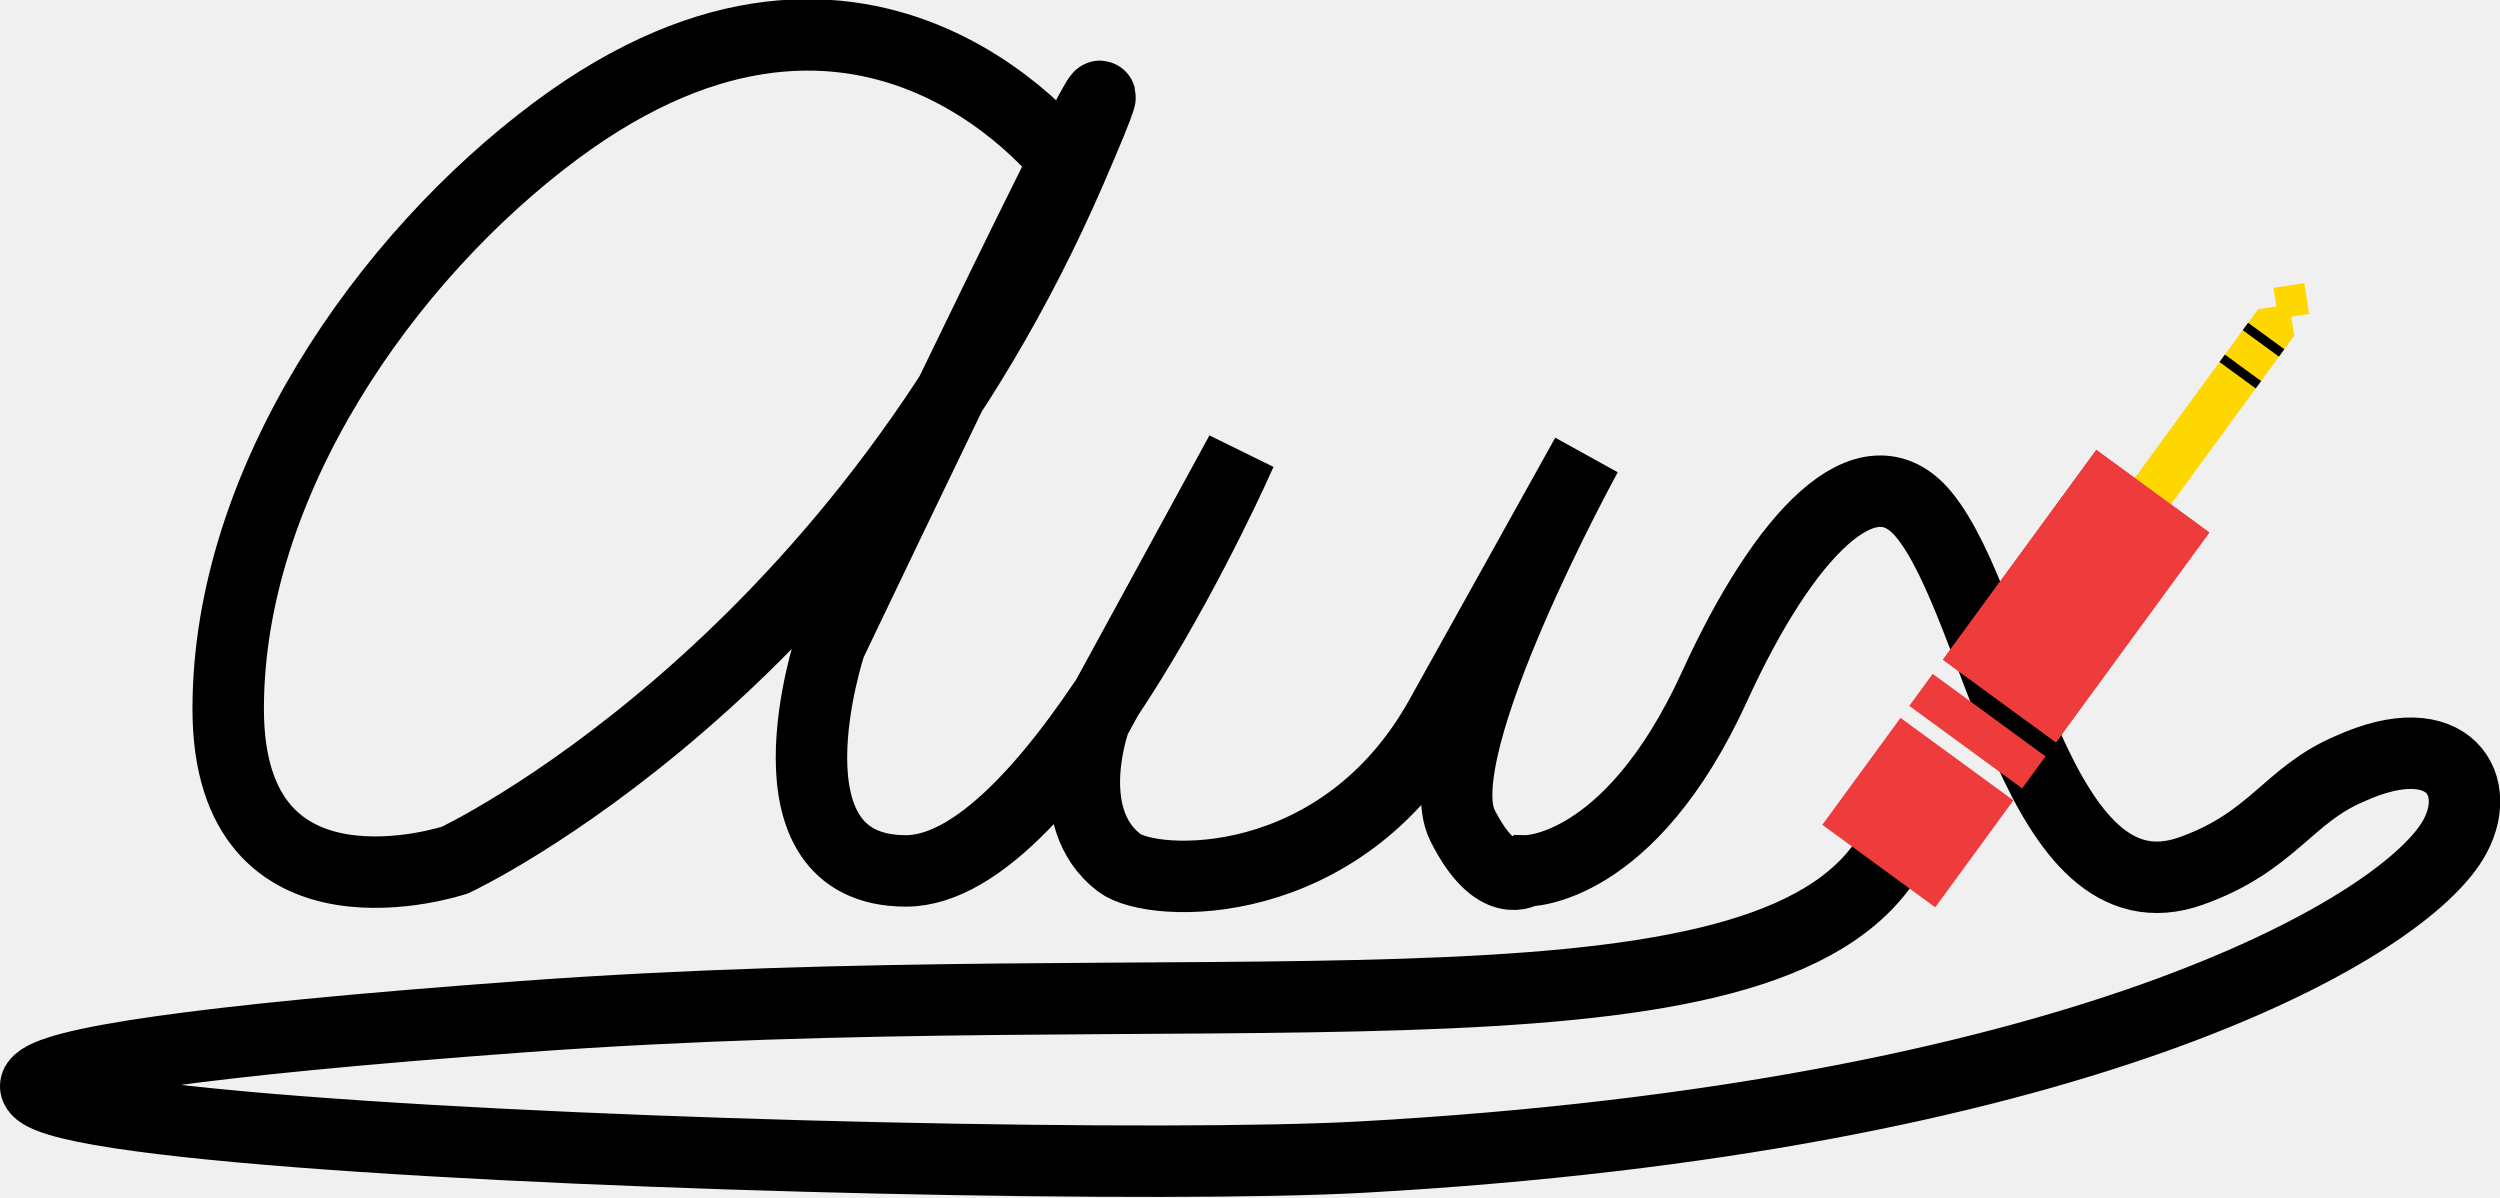
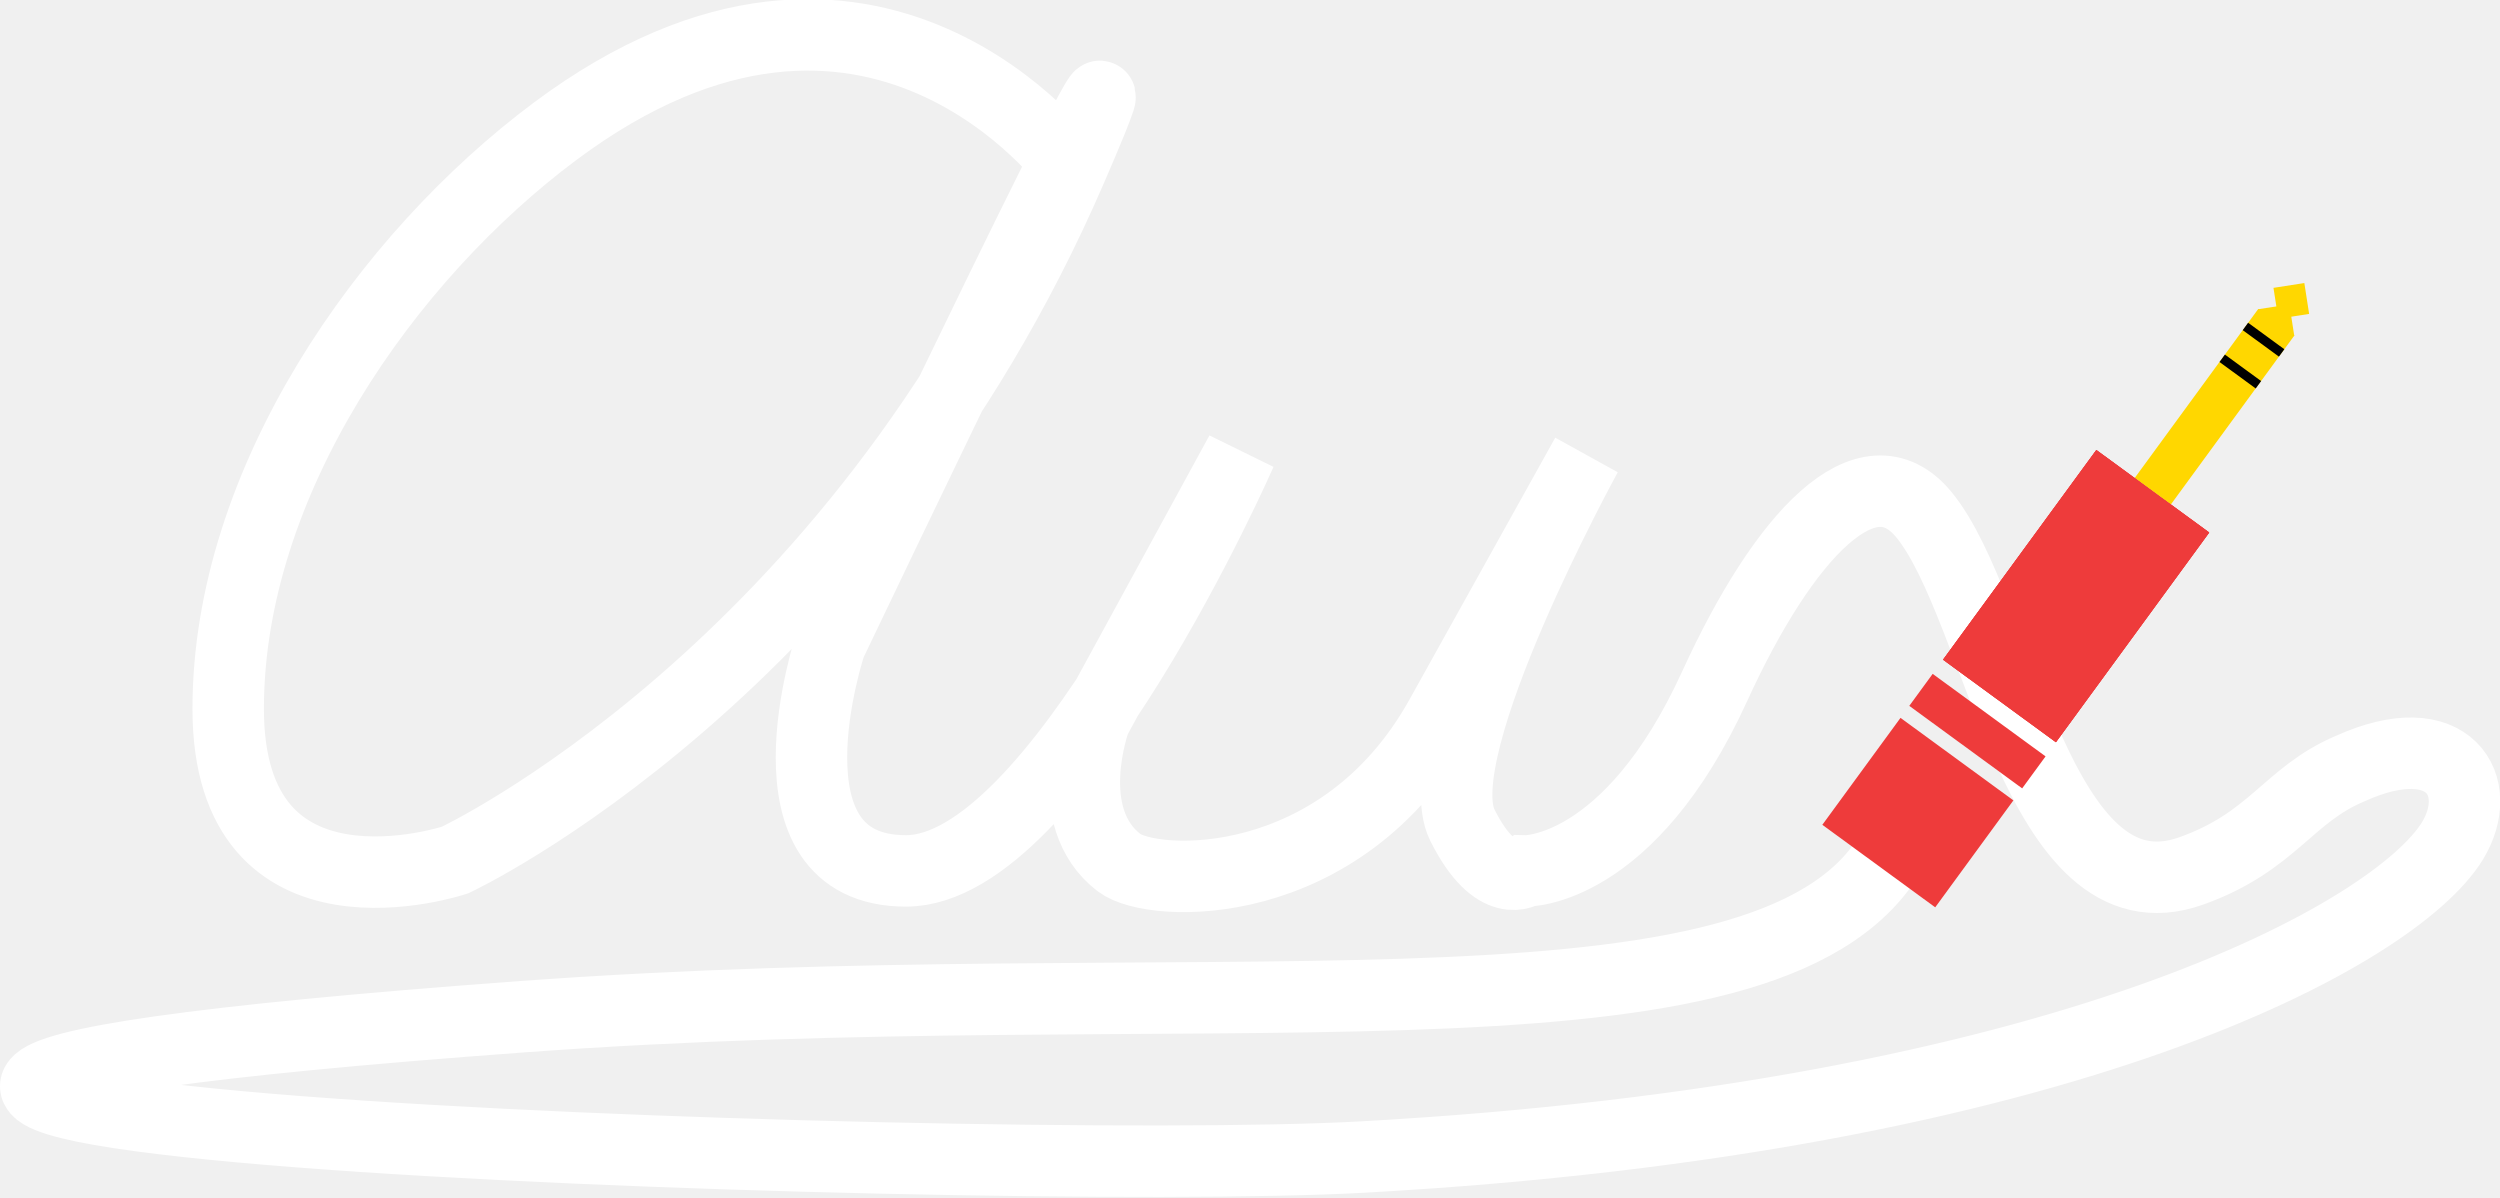
<svg xmlns="http://www.w3.org/2000/svg" width="174.967mm" height="83.776mm" viewBox="0 0 174.967 83.776" version="1.1" id="svg8">
  <defs id="defs2" />
  <g id="layer1" style="display:none" transform="translate(-8.031698,-95.81814)">
    <path style="fill:none;stroke:#000000;stroke-width:0.265px;stroke-linecap:butt;stroke-linejoin:miter;stroke-opacity:1" d="M 26.458,95.917 H 179.917" id="path4489" />
    <path style="fill:none;stroke:#000000;stroke-width:0.265px;stroke-linecap:butt;stroke-linejoin:miter;stroke-opacity:1" d="M 26.458,159.417 H 179.917" id="path4491" />
    <path style="fill:none;stroke:#000000;stroke-width:0.265px;stroke-linecap:butt;stroke-linejoin:miter;stroke-opacity:1" d="M 26.458,127.667 H 179.917 Z" id="path4493" />
  </g>
  <g id="layer3" style="display:none" transform="translate(-8.031698,-95.81814)">
    <path style="display:inline;opacity:1;fill:#0a0702;fill-opacity:1;stroke:#3d5a98;stroke-width:0;stroke-miterlimit:4;stroke-dasharray:none;stroke-opacity:1" id="path4517" d="m 78.34,107.977 c -0.406,-0.925 -1.031,-1.736 -1.744,-2.446 -0.802,-0.951 -1.858,-1.584 -2.942,-2.16 -0.706,-0.382 -1.484,-0.563 -2.235,-0.816 -0.391,-0.131 -0.766,-0.306 -1.152,-0.449 -0.735,-0.297 -1.519,-0.451 -2.27,-0.69 -0.392,-0.125 -0.767,-0.299 -1.153,-0.441 -1.085,-0.402 -2.234,-0.513 -3.379,-0.578 -1.185,-0.021 -2.375,-0.093 -3.557,0.019 -0.87,0.153 -1.792,0.063 -2.638,0.348 -0.194,0.065 -1.339,0.597 -1.51,0.676 -1.417,0.51 -2.773,1.123 -4.103,1.825 8.245,-4.802 2.959,-1.788 1.209,-0.41 -1.283,1 -2.388,2.184 -3.447,3.412 -1.029,1.248 -2.172,2.41 -3.053,3.771 -0.85,1.486 -1.786,2.915 -2.741,4.334 -1.047,1.569 -2.216,3.052 -3.29,4.6 -1.077,1.577 -2.053,3.226 -2.966,4.903 -1.117,1.735 -2.099,3.54 -3.056,5.367 -1.092,1.923 -1.935,3.97 -2.858,5.976 -0.904,1.764 -1.341,3.69 -1.866,5.584 -0.544,1.778 -0.932,3.584 -1.152,5.429 -0.188,1.557 -0.221,3.044 0.085,4.584 0.388,1.304 1.442,2.318 2.446,3.189 1.236,1.092 2.707,1.794 4.262,2.301 1.405,0.683 2.894,1.101 4.428,1.366 1.304,0.152 2.655,0.323 3.966,0.127 0.306,-0.046 0.602,-0.145 0.903,-0.217 1.935,-0.444 3.667,-1.476 5.434,-2.344 0.278,-0.133 0.551,-0.279 0.835,-0.399 2.023,-0.86 -0.248,0.236 1.681,-0.755 0.264,-0.135 1.051,-0.546 0.796,-0.396 -6.949,4.095 -4.708,2.723 -3.23,1.81 1.624,-0.919 3.032,-2.142 4.412,-3.384 1.463,-1.268 2.941,-2.52 4.381,-3.815 1.177,-1.069 2.304,-2.192 3.422,-3.322 1.465,-1.278 2.617,-2.834 3.807,-4.357 1.046,-1.419 2.059,-2.854 3.194,-4.206 1.157,-1.389 2.234,-2.855 3.227,-4.366 0.552,-0.968 1.237,-1.857 1.752,-2.847 0.162,-0.311 0.572,-1.255 0.707,-1.561 0.661,-1.461 1.345,-2.912 2.073,-4.34 0.67,-1.222 1.077,-2.554 1.659,-3.817 0.529,-1.158 0.91,-2.372 1.323,-3.574 0.563,-1.407 1.133,-2.796 1.565,-4.252 0.109,-0.969 0.816,-1.804 0.94,-2.759 1.705,-0.794 3.354,-1.719 5.114,-2.382 0.09,-0.034 0.009,0.427 -0.224,0.953 -0.293,0.662 -0.64,1.297 -0.927,1.963 -0.926,1.576 -1.403,3.336 -2.047,5.029 -0.597,1.522 -1.345,2.975 -1.946,4.496 -0.379,1.218 -0.94,2.367 -1.329,3.582 -0.51,1.328 -1.245,2.549 -1.842,3.838 -0.741,1.216 -1.245,2.531 -1.754,3.851 -0.711,1.436 -1.295,2.915 -1.868,4.409 -0.808,1.896 -1.284,3.898 -1.832,5.877 -0.479,1.849 -0.754,3.737 -1.216,5.589 -0.447,1.756 -0.597,3.561 -0.677,5.365 -0.048,1.198 -0.109,2.447 0.362,3.581 0.16,0.385 0.47,0.788 0.707,1.125 0.854,0.984 2.01,1.197 3.241,1.318 1.084,0.026 2.155,-0.1 3.157,-0.545 0.502,-0.223 0.952,-0.549 1.429,-0.822 -7.362,4.345 -4.122,2.561 -2.724,1.178 0.529,-0.524 0.992,-1.124 1.484,-1.682 0.891,-1.117 1.737,-2.267 2.674,-3.348 1.166,-1.206 2.046,-2.635 2.983,-4.016 0.669,-0.872 1.263,-1.795 1.853,-2.721 0,0 4.979,-2.192 4.979,-2.192 v 0 c -0.587,0.931 -1.135,1.888 -1.841,2.738 -0.956,1.376 -1.802,2.831 -2.931,4.077 -0.993,1.027 -1.804,2.201 -2.664,3.338 -0.229,0.249 -0.78,0.844 -0.989,1.098 -0.174,0.211 -0.317,0.448 -0.503,0.649 -1.779,1.925 -4.404,3.055 -6.56,4.304 -1.591,0.855 -2.982,1.278 -4.814,1.117 -1.443,-0.181 -2.545,-0.542 -3.501,-1.708 -0.312,-0.461 -0.555,-0.765 -0.76,-1.294 -0.462,-1.193 -0.446,-2.501 -0.409,-3.757 0.07,-1.832 0.164,-3.666 0.609,-5.455 0.14,-0.566 0.311,-1.125 0.439,-1.694 0.292,-1.301 0.458,-2.633 0.805,-3.924 0.548,-1.99 1.031,-4 1.801,-5.92 0.962,-2.516 -0.227,0.665 0.587,-1.735 0.312,-0.921 0.817,-1.759 1.2,-2.65 0.563,-1.296 0.917,-2.694 1.741,-3.869 0.576,-1.282 1.259,-2.501 1.875,-3.761 0.311,-1.26 0.93,-2.395 1.306,-3.633 0.611,-1.541 1.384,-3.003 2.021,-4.53 0.676,-1.666 1.045,-3.456 1.983,-5.014 1.522,-3.728 0.88,-2.427 6.203,-5.073 -0.439,0.196 -1.012,2.18 -1.179,2.671 -0.309,0.932 -0.163,0.449 -0.434,1.449 -0.31,0.962 -0.798,1.853 -1.126,2.808 -0.385,1.225 -0.774,2.447 -1.279,3.628 -0.189,0.394 -0.398,0.778 -0.569,1.18 -0.379,0.891 -0.599,1.849 -1.121,2.68 -0.775,1.4 -1.395,2.883 -2.113,4.313 -0.231,0.53 -0.423,1.077 -0.666,1.601 -0.479,1.03 -1.219,1.907 -1.774,2.892 -0.954,1.534 -2.055,2.981 -3.149,4.415 -0.729,0.83 -1.49,1.673 -2.126,2.576 -0.191,0.272 -0.337,0.574 -0.528,0.846 -0.194,0.277 -0.418,0.532 -0.626,0.797 -1.203,1.491 -2.243,3.126 -3.716,4.376 -1.103,1.159 -2.255,2.274 -3.429,3.359 -0.69,0.647 -1.443,1.201 -2.148,1.828 -0.754,0.67 -1.434,1.43 -2.273,2.006 -1.357,1.248 -2.719,2.532 -4.327,3.453 -3.007,1.931 -6.109,3.681 -9.386,5.091 -1.768,0.899 -3.56,1.825 -5.517,2.229 -1.67,0.284 -3.363,0.281 -5.031,-0.053 -1.541,-0.314 -3.051,-0.75 -4.473,-1.435 -1.582,-0.592 -3.115,-1.339 -4.388,-2.471 -1.091,-0.977 -2.21,-2.056 -2.651,-3.491 -0.274,-1.579 -0.335,-3.167 -0.105,-4.76 0.227,-1.867 0.582,-3.706 1.123,-5.51 0.563,-1.919 0.966,-3.9 1.898,-5.69 0.922,-2.003 1.737,-4.059 2.817,-5.986 0.942,-1.822 1.881,-3.642 3.018,-5.353 0.872,-1.71 1.916,-3.34 2.949,-4.956 1.016,-1.584 2.257,-3.021 3.29,-4.597 0.918,-1.423 1.892,-2.808 2.712,-4.294 0.792,-1.451 1.999,-2.591 3.037,-3.867 1.054,-1.231 2.091,-2.477 3.375,-3.481 2.415,-2.121 5.495,-3.326 8.154,-5.074 1.332,-0.662 2.699,-1.224 4.083,-1.768 0.568,-0.24 1.014,-0.453 1.616,-0.606 0.877,-0.222 1.802,-0.178 2.692,-0.304 1.206,-0.056 2.416,-0.046 3.621,0.028 1.179,0.095 2.351,0.273 3.458,0.712 1.132,0.409 2.295,0.716 3.425,1.134 1.15,0.426 2.34,0.755 3.427,1.335 1.116,0.628 2.192,1.311 3.048,2.282 0.722,0.738 1.336,1.577 1.869,2.46 0,0 -4.84,2.872 -4.84,2.872 z" />
    <path style="display:inline;opacity:1;fill:#0a0702;fill-opacity:1;stroke:#3d5a98;stroke-width:0;stroke-miterlimit:4;stroke-dasharray:none;stroke-opacity:1" id="path4519" d="m 86.396,144.903 c 0.47,-1.372 1.089,-2.69 1.627,-4.038 0.429,-1.343 1.158,-2.556 1.675,-3.861 0.447,-1.471 0.766,-2.978 1.248,-4.437 0.536,-1.29 0.954,-2.617 1.39,-3.942 0.127,-0.162 0.485,-1.436 0.651,-1.535 1.455,-0.869 4.582,-4.691 5.304,-2.196 0.059,0.202 0.042,0.419 0.063,0.629 -0.035,1.877 -0.675,3.703 -1.242,5.477 -0.399,1.625 -1.266,3.045 -1.991,4.53 -0.674,1.285 -1.226,2.624 -1.815,3.949 -0.673,1.347 -1.365,2.681 -1.982,4.057 -0.644,1.425 -0.987,2.945 -1.412,4.44 -0.373,1.151 -0.674,2.325 -0.934,3.507 -0.234,1.063 -0.237,2.15 -0.037,3.216 0.124,1.042 0.744,1.525 1.506,2.146 0.778,0.478 1.604,0.848 2.437,1.219 1.075,0.32 2.239,0.601 3.371,0.489 0.26,-0.026 0.512,-0.101 0.768,-0.152 0.251,-0.079 0.501,-0.161 0.752,-0.237 1.22,-0.37 0.399,-0.038 1.502,-0.626 0.242,-0.129 0.971,-0.507 0.733,-0.372 -4.593,2.609 -5.198,3.069 -3.338,1.762 1.266,-1.121 2.393,-2.397 3.596,-3.589 1.111,-1.304 2.432,-2.395 3.659,-3.585 1.206,-1.124 2.284,-2.368 3.392,-3.584 1.329,-1.394 2.6,-2.84 3.854,-4.302 1.051,-1.343 1.998,-2.762 2.878,-4.221 0.819,-1.134 1.486,-2.36 2.222,-3.546 0.681,-1.037 1.232,-2.139 1.619,-3.318 0.224,-1.269 0.739,-2.44 1.231,-3.621 0.856,-2.239 0.011,-1.16 5.206,-2.675 0.203,-0.059 -0.15,0.395 -0.222,0.594 -0.297,0.82 -0.243,0.685 -0.514,1.555 -0.568,1.713 -1.418,3.317 -2.288,4.893 -0.783,1.521 -1.721,2.955 -2.538,4.457 -0.711,1.414 -1.394,2.846 -2.021,4.301 -0.572,1.139 -1.09,2.301 -1.471,3.518 -0.205,1.149 -0.556,2.262 -0.827,3.396 -0.236,1.118 -0.265,2.263 -0.415,3.393 -0.16,1.081 -0.272,2.163 -0.067,3.243 0.294,1.029 1.126,1.354 2.086,1.558 1.262,0.247 2.133,-0.187 3.251,-0.673 0.555,-0.336 1.137,-0.625 1.705,-0.94 0.215,-0.119 0.854,-0.487 0.64,-0.366 -4.285,2.439 -5.355,3.19 -3.394,1.86 1.414,-0.896 2.839,-1.761 4.207,-2.727 0.618,-0.466 1.216,-0.956 1.829,-1.429 0,0 5.081,-2.022 5.081,-2.022 v 0 c -0.627,0.462 -1.248,0.93 -1.829,1.45 -1.381,0.951 -2.752,1.904 -4.214,2.729 -2.614,1.879 -5.493,3.385 -8.353,4.857 -1.138,0.457 -2.265,0.73 -3.486,0.401 -1.136,-0.341 -2.026,-0.908 -2.418,-2.089 -0.215,-1.135 -0.181,-2.273 0.01,-3.412 0.15,-1.146 0.202,-2.298 0.396,-3.438 0.237,-1.155 0.654,-2.259 0.815,-3.429 0.335,-1.252 0.849,-2.455 1.474,-3.589 0.611,-1.489 1.355,-2.924 2.063,-4.366 0.752,-1.539 1.743,-2.939 2.507,-4.471 0.917,-1.517 1.711,-3.115 2.347,-4.772 0.029,-0.11 0.56,-2.099 0.591,-2.118 7.575,-4.643 5.801,-4.179 4.844,-1.997 -0.462,1.181 -1.08,2.307 -1.26,3.579 -0.34,1.219 -0.848,2.375 -1.531,3.443 -0.772,1.186 -1.432,2.434 -2.297,3.562 -0.88,1.49 -1.846,2.925 -2.865,4.323 -1.285,1.435 -2.511,2.922 -3.842,4.317 -1.139,1.178 -2.126,2.499 -3.356,3.594 -1.221,1.21 -2.587,2.265 -3.682,3.592 -0.817,0.808 -1.668,1.598 -2.432,2.458 -0.182,0.205 -0.339,0.433 -0.524,0.636 -0.185,0.202 -0.391,0.384 -0.586,0.576 -2.808,1.928 -5.711,4.004 -9.085,4.737 -1.49,0.142 -2.981,-0.002 -4.387,-0.542 -0.875,-0.393 -1.762,-0.759 -2.535,-1.341 -0.791,-0.691 -1.557,-1.37 -1.69,-2.48 -0.206,-1.128 -0.264,-2.29 -0.033,-3.42 0.231,-1.206 0.554,-2.401 0.938,-3.566 0.495,-1.502 0.786,-3.072 1.452,-4.521 0.305,-0.758 0.618,-1.528 0.959,-2.269 0.37,-0.804 0.262,-0.391 0.672,-1.157 0.105,-0.197 0.185,-0.407 0.278,-0.611 0.603,-1.324 1.159,-2.667 1.821,-3.963 0.693,-1.51 1.691,-2.873 2.104,-4.508 0.539,-1.593 0.128,-0.304 0.576,-1.923 0.234,-0.846 0.566,-1.718 0.65,-2.599 0.022,-0.229 -0.011,-0.461 -0.016,-0.691 -0.161,-2.168 0.601,-0.892 4.67,-3.208 0.108,-0.061 -0.2,0.154 -0.269,0.257 -0.171,0.254 -0.413,0.903 -0.52,1.168 -0.243,0.613 -0.384,1.24 -0.607,1.86 -0.423,1.171 -0.087,0.196 -0.556,1.364 -0.097,0.243 -0.182,0.491 -0.273,0.736 -0.545,1.422 -0.828,2.946 -1.207,4.418 -0.433,1.367 -1.294,2.536 -1.714,3.91 -0.543,1.27 -1.016,2.571 -1.529,3.852 0,0 -5.043,2.465 -5.043,2.465 z" />
    <path style="display:inline;opacity:1;fill:#0a0702;fill-opacity:1;stroke:#3d5a98;stroke-width:0;stroke-miterlimit:4;stroke-dasharray:none;stroke-opacity:1" id="path4531" d="m 124.024,152.47 c 0.776,-0.843 1.402,-1.793 2.051,-2.732 0.716,-0.912 1.141,-1.995 1.698,-3.001 0.564,-1.099 1.111,-2.211 1.615,-3.34 0.614,-1.28 1.121,-2.605 1.711,-3.896 0.439,-1.227 1.078,-2.362 1.644,-3.531 0.51,-1.083 1.234,-2.017 2.089,-2.845 1.925,-1.611 4.263,-2.705 6.449,-3.87 0.221,-0.118 0.485,-0.123 0.722,-0.205 0.532,-0.183 1.046,-0.415 1.57,-0.62 1.161,-0.255 2.426,-0.674 3.634,-0.483 0.22,0.035 0.43,0.118 0.644,0.177 1.445,0.369 2.123,1.111 3.03,2.218 0.965,1.1 1.805,2.284 2.618,3.499 0.901,1.302 1.736,2.649 2.588,3.984 0.647,1.26 1.235,2.546 1.873,3.811 0.469,1.14 0.978,2.265 1.343,3.445 0.275,1.211 0.818,2.328 1.212,3.499 0.543,1.808 1.435,3.474 2.539,4.998 1.171,1.356 2.214,2.866 3.775,3.798 1.02,0.482 2.162,0.591 3.274,0.485 1.094,-0.481 2.224,-0.903 3.35,-1.31 1.906,-1.175 0.556,-0.336 -3.765,2.143 -0.162,0.093 0.326,-0.182 0.484,-0.282 0.443,-0.282 0.835,-0.632 1.251,-0.951 1.002,-0.683 2.037,-1.312 3.026,-2.013 0.941,-0.653 1.887,-1.325 2.644,-2.192 0.769,-0.917 1.298,-1.995 1.855,-3.046 0.422,-0.805 0.652,-1.679 0.765,-2.576 0,0 5.011,-2.443 5.011,-2.443 v 0 c -0.21,0.932 -0.315,1.891 -0.752,2.758 -0.552,1.066 -1.069,2.161 -1.788,3.128 -0.694,0.97 -1.642,1.699 -2.63,2.353 -0.97,0.705 -1.965,1.359 -2.973,2.007 -0.477,0.289 -0.809,0.661 -1.25,0.99 -0.148,0.111 -0.317,0.191 -0.478,0.284 -5.303,3.059 -3.39,2.163 -5.737,3.238 -1.134,0.446 -2.276,0.911 -3.465,1.181 -1.2,0.007 -2.4,-0.147 -3.442,-0.789 -1.523,-1.079 -2.556,-2.649 -3.794,-4.024 -1.11,-1.578 -2.073,-3.252 -2.703,-5.083 -0.417,-1.17 -0.975,-2.288 -1.252,-3.506 -0.327,-1.161 -0.846,-2.248 -1.282,-3.369 -0.617,-1.257 -1.182,-2.534 -1.801,-3.789 -0.83,-1.34 -1.714,-2.649 -2.583,-3.963 -0.831,-1.186 -1.652,-2.367 -2.636,-3.435 -0.789,-0.973 -1.562,-1.656 -2.831,-1.907 -1.363,-0.213 -2.736,0.089 -4.031,0.523 -1.065,0.415 -0.528,0.208 -1.612,0.62 -0.23,0.089 -0.896,0.402 -0.688,0.271 7.397,-4.647 4.529,-2.714 2.937,-1.653 -0.852,0.792 -1.641,1.614 -2.183,2.659 -0.528,1.192 -1.245,2.291 -1.662,3.533 -0.576,1.289 -1.134,2.581 -1.691,3.88 -0.493,1.149 -1.07,2.259 -1.59,3.396 -0.6,1 -0.984,2.11 -1.668,3.062 -0.701,0.854 -1.183,1.874 -1.947,2.686 0,0 -5.169,2.227 -5.169,2.227 z" />
    <path style="display:inline;opacity:1;fill:#0a0702;fill-opacity:1;stroke:#3d5a98;stroke-width:0;stroke-miterlimit:4;stroke-dasharray:none;stroke-opacity:1" id="path4541" d="m 179.833,146.404 c 2.13,-1.836 4.772,-2.982 7.135,-4.443 1.358,-0.84 -2.775,1.579 -4.162,2.369 2.074,-1.416 1.042,-0.729 5.702,-3.354 0.438,-0.247 1.094,-0.424 1.598,-0.377 0.2,0.018 0.39,0.093 0.585,0.139 1.364,0.453 2.263,1.547 3.164,2.602 0.905,1.296 1.756,2.627 2.644,3.938 0.894,1.525 1.319,3.216 1.63,4.937 0.292,1.429 0.201,2.867 0.095,4.307 0.012,1.201 -0.333,2.341 -0.591,3.5 -0.311,1.179 -0.487,2.378 -0.879,3.534 -0.41,1.277 -0.798,2.559 -1.21,3.836 -0.393,1.384 -1.025,2.678 -1.764,3.906 -0.63,1.139 -1.375,2.214 -2.274,3.156 -2.352,1.847 -4.93,3.639 -7.767,4.59 -1.904,0.614 -3.908,0.749 -5.883,0.974 -2.374,0.189 -4.734,0.454 -7.094,0.769 -2.246,0.239 -4.499,0.416 -6.751,0.603 -2.48,0.148 -4.935,0.553 -7.412,0.759 -2.157,0.173 -4.32,0.205 -6.483,0.216 -1.85,0.041 -3.63,0.549 -5.454,0.808 -2.184,0.177 -4.323,0.608 -6.481,0.966 -2.194,0.364 -4.296,1.11 -6.471,1.562 -1.12,0.15 -2.223,0.397 -3.339,0.576 -0.405,0.065 -0.816,0.092 -1.217,0.179 -0.159,0.035 -1.917,0.578 -2.098,0.634 -1.856,0.593 -3.792,0.8 -5.715,1.045 -1.602,0.303 -3.258,0.126 -4.85,0.445 -1.435,0.331 -2.901,0.474 -4.354,0.706 -1.453,0.245 -2.925,0.268 -4.394,0.303 -1.799,0.093 -3.588,-0.083 -5.382,-0.197 -2.165,-0.064 -4.32,-0.28 -6.479,-0.43 -2.123,-0.093 -4.215,-0.495 -6.329,-0.703 -1.479,-0.068 -2.946,-0.219 -4.418,-0.366 -1.861,-0.121 -3.702,-0.452 -5.544,-0.747 -1.946,-0.321 -3.913,-0.464 -5.881,-0.547 -1.896,0.022 -3.759,-0.357 -5.641,-0.552 -2.217,-0.142 -4.426,-0.367 -6.643,-0.506 -2.023,-0.359 -4.051,-0.636 -6.1,-0.78 -2.252,-0.327 -4.547,-0.221 -6.795,-0.549 -1.645,-0.355 -3.322,-0.475 -4.987,-0.684 -2.021,-0.176 -4.006,-0.595 -6.017,-0.856 -1.06,-0.215 -2.174,-0.079 -3.23,-0.306 -0.247,-0.053 -1.055,-0.338 -1.308,-0.424 -1.396,-0.512 -2.888,-0.542 -4.347,-0.715 -1.891,-0.154 -3.764,-0.501 -5.575,-1.069 -1.737,-0.607 -3.538,-0.988 -5.234,-1.701 -1.404,-0.488 -2.472,-1.483 -3.477,-2.537 -1.065,-1.09 -1.26,-2.551 -1.42,-3.999 -0.011,-0.394 -0.052,-0.957 0.032,-1.357 0.075,-0.352 0.27,-0.823 0.601,-1.024 4.981,-3.027 3.36,-2.661 6.021,-3.124 1.862,-0.277 3.722,-0.036 5.571,0.199 2.087,0.504 4.162,1.052 6.246,1.569 1.871,0.477 3.794,0.631 5.717,0.711 1.721,0.205 3.437,0.326 5.168,0.23 1.729,-0.17 3.454,-0.071 5.183,0.017 1.454,0.079 2.91,0.119 4.366,0.133 1.268,0.042 2.524,0.018 3.786,-0.112 1.273,-0.146 2.55,-0.257 3.83,-0.173 1.503,0.152 3.011,0.227 4.52,0.277 2.091,-0.016 4.164,0.3 6.229,0.601 1.967,0.313 3.951,0.467 5.939,0.547 1.89,-0.062 3.745,0.313 5.615,0.529 1.423,0.162 2.854,0.218 4.286,0.237 1.415,-0.002 2.827,-0.175 4.239,-0.274 1.54,-0.113 3.084,-0.073 4.626,-0.063 2.356,0.14 4.686,-0.244 7.023,-0.471 2.119,-0.487 4.234,-0.986 6.377,-1.359 1.96,-0.558 3.977,-0.86 5.981,-1.211 1.644,-0.27 3.307,-0.351 4.969,-0.395 0.854,-0.223 1.775,-0.27 2.606,-0.584 0.398,-0.151 0.768,-0.367 1.156,-0.54 1.181,-0.46 2.265,-1.098 3.427,-1.607 0.181,-0.111 0.728,-0.439 0.543,-0.334 -1.379,0.783 -2.748,1.582 -4.125,2.368 -0.187,0.107 0.368,-0.225 0.555,-0.331 1.763,-0.997 3.506,-2.029 5.295,-2.979 0.204,-0.108 0.45,-0.108 0.668,-0.187 0.207,-0.075 0.402,-0.181 0.603,-0.271 1.047,-0.601 2.237,-0.812 3.346,-1.241 1.105,-0.392 2.252,-0.698 3.405,-0.914 1.221,-0.139 2.285,-0.795 3.367,-1.325 2.394,-1.315 -2.429,1.408 -3.662,2.078 -0.173,0.094 0.321,-0.23 0.479,-0.348 0.44,-0.329 0.829,-0.698 1.228,-1.075 1.014,-0.978 1.995,-1.989 2.998,-2.978 0,0 5.056,-2.078 5.056,-2.078 v 0 c -1.029,0.937 -1.965,1.974 -2.934,2.969 -0.43,0.361 -0.773,0.79 -1.217,1.134 -1.915,1.487 -4.093,2.619 -6.245,3.733 -1.101,0.557 -2.231,1.068 -3.467,1.225 -1.136,0.262 -2.268,0.557 -3.359,0.971 -1.129,0.358 -2.24,0.739 -3.311,1.253 -0.207,0.079 -0.414,0.156 -0.621,0.236 -0.213,0.082 -0.83,0.37 -0.637,0.249 1.359,-0.844 2.762,-1.615 4.141,-2.425 0.188,-0.11 -0.378,0.215 -0.566,0.324 -5.535,3.216 -3.46,2.137 -5.855,3.368 -1.147,0.525 -2.242,1.157 -3.426,1.6 -1.23,0.528 -2.525,0.84 -3.864,0.937 -1.633,0.049 -3.267,0.146 -4.88,0.426 -1.997,0.339 -3.99,0.684 -5.952,1.194 -2.133,0.399 -4.242,0.907 -6.375,1.304 -2.355,0.236 -4.706,0.537 -7.08,0.45 -1.564,0.024 -3.129,0.064 -4.691,0.152 -1.43,0.094 -2.858,0.279 -4.293,0.251 -1.418,-0.049 -2.834,-0.14 -4.241,-0.336 -1.851,-0.25 -3.701,-0.518 -5.574,-0.504 -1.99,-0.086 -3.966,-0.289 -5.931,-0.618 -2.078,-0.289 -4.165,-0.541 -6.267,-0.5 -1.524,-0.043 -3.045,-0.142 -4.566,-0.251 -1.267,-0.018 -2.528,0.11 -3.787,0.233 -1.276,0.11 -2.555,0.103 -3.836,0.072 -1.437,-0.04 -2.872,-0.106 -4.307,-0.199 -1.73,-0.094 -3.455,-0.094 -5.184,0.044 -1.734,0.03 -3.457,-0.134 -5.184,-0.28 -1.92,-0.129 -3.842,-0.331 -5.703,-0.846 -2.074,-0.517 -4.145,-1.061 -6.238,-1.494 -1.836,-0.208 -3.698,-0.407 -5.522,0.009 -2.245,0.724 -0.757,0.301 3.456,-2.263 0.155,-0.094 -0.341,0.138 -0.481,0.254 -0.494,0.411 -0.413,1.088 -0.43,1.655 0.128,1.333 0.287,2.662 1.258,3.672 0.972,0.994 1.984,1.903 3.327,2.365 1.676,0.681 3.437,1.116 5.15,1.694 1.811,0.529 3.683,0.796 5.561,0.957 1.504,0.156 3.032,0.228 4.461,0.777 1.428,0.465 2.912,0.5 4.392,0.711 2.011,0.31 4.017,0.66 6.048,0.818 1.667,0.181 3.329,0.369 4.974,0.709 2.234,0.303 4.5,0.313 6.742,0.543 2.045,0.157 4.065,0.459 6.089,0.782 2.219,0.15 4.433,0.373 6.652,0.524 1.896,0.195 3.785,0.485 5.696,0.477 1.958,0.113 3.904,0.36 5.844,0.644 1.867,0.284 3.74,0.54 5.626,0.654 1.457,0.154 2.916,0.256 4.374,0.404 2.082,0.266 4.154,0.661 6.257,0.721 2.162,0.117 4.315,0.381 6.482,0.426 1.812,0.096 3.624,0.176 5.439,0.1 1.459,-0.04 2.917,-0.128 4.358,-0.364 1.457,-0.22 2.918,-0.412 4.362,-0.711 1.594,-0.173 3.208,-0.141 4.797,-0.389 1.901,-0.251 3.806,-0.507 5.639,-1.095 2.193,-0.628 4.448,-0.932 6.686,-1.363 2.157,-0.49 4.27,-1.175 6.459,-1.521 2.17,-0.374 4.336,-0.754 6.527,-0.99 1.821,-0.3 3.621,-0.783 5.482,-0.732 2.14,-0.022 4.282,-0.055 6.417,-0.219 2.488,-0.218 4.957,-0.606 7.448,-0.784 2.235,-0.179 4.472,-0.352 6.701,-0.598 2.371,-0.294 4.739,-0.58 7.12,-0.781 2.004,-0.239 4.041,-0.421 5.933,-1.181 2.009,-0.852 0.708,-0.327 -3.65,2.227 -0.175,0.103 0.353,-0.2 0.524,-0.31 0.492,-0.316 0.926,-0.711 1.441,-0.993 0.95,-0.88 1.767,-1.906 2.371,-3.056 0.755,-1.172 1.422,-2.422 1.798,-3.767 0.388,-1.291 0.854,-2.555 1.216,-3.854 0.061,-0.178 0.335,-0.965 0.386,-1.18 0.177,-0.756 0.228,-1.545 0.488,-2.284 0.248,-1.144 0.644,-2.255 0.633,-3.439 0.133,-1.407 0.292,-2.817 0.04,-4.223 -0.258,-1.663 -0.692,-3.259 -1.556,-4.721 -0.833,-1.317 -1.711,-2.603 -2.615,-3.87 -0.841,-0.961 -1.667,-1.982 -2.989,-2.243 -0.557,-0.013 -0.973,0.058 -1.489,0.283 -0.161,0.07 -0.624,0.326 -0.473,0.236 4.952,-2.946 5.492,-3.328 3.716,-2.124 -11.494,6.793 -3.147,1.847 -1.121,0.692 0.189,-0.108 -0.36,0.244 -0.542,0.364 -1.758,1.17 0.595,-0.438 -0.91,0.688 -0.096,0.072 -0.208,0.12 -0.312,0.18 0,0 -5.209,2.158 -5.209,2.158 z" />
    <path style="display:inline;opacity:1;fill:#0a0702;fill-opacity:1;stroke:#3d5a98;stroke-width:0;stroke-miterlimit:4;stroke-dasharray:none;stroke-opacity:1" id="path4543" d="m 139.937,157.476 c 0.415,-1.254 1.302,-2.269 2.107,-3.288 1.063,-1.259 2.235,-2.418 3.344,-3.636 1.139,-1.233 2.247,-2.486 3.265,-3.82 0.809,-1.004 1.518,-2.09 2.354,-3.072 0.969,-0.959 2.017,-1.832 2.967,-2.81 0.981,-1.03 1.985,-2.037 2.984,-3.05 0.774,-0.771 1.493,-1.605 2.371,-2.259 1.13,-0.755 2.152,-1.65 3.15,-2.568 1.024,-1.108 2.007,-2.255 2.973,-3.413 0.176,-0.219 0.351,-0.439 0.527,-0.658 0,0 5.004,-2.138 5.004,-2.138 v 0 c -0.175,0.22 -0.35,0.44 -0.525,0.661 -0.932,1.192 -1.96,2.302 -2.917,3.474 -0.976,0.918 -1.956,1.841 -3.056,2.612 -0.061,0.04 -0.792,0.519 -0.849,0.566 -0.576,0.48 -0.999,1.139 -1.597,1.6 -0.953,1.075 -2.062,2.01 -3.037,3.069 -0.888,1.012 -1.901,1.884 -2.89,2.794 -0.509,0.454 -0.717,0.863 -1.128,1.387 -0.131,0.167 -0.301,0.301 -0.433,0.467 -0.308,0.385 -0.527,0.837 -0.878,1.191 -0.672,0.825 -0.346,0.392 -0.972,1.303 -0.711,0.894 -1.588,1.66 -2.29,2.564 -1.126,1.19 -2.218,2.409 -3.358,3.586 -0.721,0.971 -1.561,1.866 -2.053,2.985 0,0 -5.063,2.455 -5.063,2.455 z" />
  </g>
  <g id="layer2" style="display:inline" transform="translate(-8.031698,-95.81814)">
-     <path style="fill:none;stroke:#000000;stroke-width:5;stroke-linecap:butt;stroke-linejoin:miter;stroke-miterlimit:4;stroke-dasharray:none;stroke-opacity:1" d="m 83.003,107.627 c 0,0 -13.886,-19.195 -36.105,-2.633 -11.837,8.823 -22.896,24.559 -22.896,40.434 0,15.875 15.875,10.583 15.875,10.583 0,0 27.838,-13.024 43.126,-48.385 9.374,-21.682 -16.857,33.269 -16.857,33.269 0,0 -5.292,15.875 5.292,15.875 10.583,0 23.433,-29.281 23.433,-29.281 l -10.204,18.698 c 0,0 -2.515,6.81 1.696,10.014 2.368,1.802 15.535,2.301 22.496,-10.204 l 10.204,-18.331 c 0,0 -11.33,20.61 -8.684,25.901 2.367,4.733 4.427,3.203 4.427,3.203 0,0 7.25,0.164 13.229,-12.921 4.861,-10.638 10.707,-16.787 14.638,-12.018 5.349,6.489 7.892,28.807 18.723,24.939 5.731,-2.047 6.759,-5.325 11.128,-7.165 6.958,-3.144 9.482,1.266 7.14,5.076 -3.951,6.427 -26.867,19.374 -76.286,22.116 -27.061,1.501 -152.085,-2.971 -58.778,-9.824 46.981,-3.45 85.605,2.851 95.231,-10.663" id="path4546" />
+     <path style="fill:none;stroke:#ffffff;stroke-width:5;stroke-linecap:butt;stroke-linejoin:miter;stroke-miterlimit:4;stroke-dasharray:none;stroke-opacity:1;fill-opacity:1;opacity:1" d="m 83.003,107.627 c 0,0 -13.886,-19.195 -36.105,-2.633 -11.837,8.823 -22.896,24.559 -22.896,40.434 0,15.875 15.875,10.583 15.875,10.583 0,0 27.838,-13.024 43.126,-48.385 9.374,-21.682 -16.857,33.269 -16.857,33.269 0,0 -5.292,15.875 5.292,15.875 10.583,0 23.433,-29.281 23.433,-29.281 l -10.204,18.698 c 0,0 -2.515,6.81 1.696,10.014 2.368,1.802 15.535,2.301 22.496,-10.204 l 10.204,-18.331 c 0,0 -11.33,20.61 -8.684,25.901 2.367,4.733 4.427,3.203 4.427,3.203 0,0 7.25,0.164 13.229,-12.921 4.861,-10.638 10.707,-16.787 14.638,-12.018 5.349,6.489 7.892,28.807 18.723,24.939 5.731,-2.047 6.759,-5.325 11.128,-7.165 6.958,-3.144 9.482,1.266 7.14,5.076 -3.951,6.427 -26.867,19.374 -76.286,22.116 -27.061,1.501 -152.085,-2.971 -58.778,-9.824 46.981,-3.45 85.605,2.851 95.231,-10.663" id="path4546" />
  </g>
  <g id="layer4" style="display:inline" transform="translate(-8.031698,-95.81814)">
    <rect style="opacity:1;fill:#ee3b3b;fill-opacity:1;stroke:none;stroke-width:1.039;stroke-miterlimit:4;stroke-dasharray:none;stroke-opacity:1" id="rect4557" width="9.786" height="9.271" x="200.059" y="34.679" transform="rotate(36.16711)" />
    <rect style="opacity:1;fill:#ee3b3b;fill-opacity:1;stroke:none;stroke-width:0.696;stroke-miterlimit:4;stroke-dasharray:none;stroke-opacity:1" id="rect4559" width="9.786" height="2.774" x="200.059" y="30.864" transform="rotate(36.16711)" />
    <rect style="opacity:1;fill:#ee3b3b;fill-opacity:1;stroke:none;stroke-width:0.953;stroke-miterlimit:4;stroke-dasharray:none;stroke-opacity:1" id="rect4561" width="9.786" height="18.179" x="200.059" y="11.456" transform="rotate(36.16711)" />
    <rect style="opacity:1;fill:#ffd700;fill-opacity:1;stroke:none;stroke-width:0.641;stroke-miterlimit:4;stroke-dasharray:none;stroke-opacity:1" id="rect4563" width="3.137" height="14.655" x="203.383" y="-3.199" transform="rotate(36.16711)" />
    <rect y="-149.542" x="140.254" height="2.186" width="2.186" id="rect4565" style="opacity:1;fill:#ffd700;fill-opacity:1;stroke:none;stroke-width:0.207;stroke-miterlimit:4;stroke-dasharray:none;stroke-opacity:1" transform="rotate(81.16711)" />
    <rect transform="rotate(81.16711)" style="opacity:1;fill:#ffd700;fill-opacity:1;stroke:none;stroke-width:0.21;stroke-miterlimit:4;stroke-dasharray:none;stroke-opacity:1" id="rect4567" width="2.218" height="2.218" x="141.568" y="-148.278" />
    <rect style="opacity:1;fill:#000000;fill-opacity:1;stroke:none;stroke-width:0.668;stroke-miterlimit:4;stroke-dasharray:none;stroke-opacity:1" id="rect4569" width="3.139" height="0.641" x="203.381" y="-2.002" transform="rotate(36.16711)" />
    <rect y="0.755" x="203.384" height="0.642" width="3.139" id="rect4571" style="opacity:1;fill:#000000;fill-opacity:1;stroke:none;stroke-width:0.668;stroke-miterlimit:4;stroke-dasharray:none;stroke-opacity:1" transform="rotate(36.16711)" />
    <rect transform="rotate(36.16711)" y="11.456" x="200.059" height="18.179" width="9.786" id="rect4584" style="opacity:1;fill:#ee3b3b;fill-opacity:1;stroke:none;stroke-width:0.953;stroke-miterlimit:4;stroke-dasharray:none;stroke-opacity:1" />
    <rect style="opacity:1;fill:#ee3b3b;fill-opacity:1;stroke:none;stroke-width:0.953;stroke-miterlimit:4;stroke-dasharray:none;stroke-opacity:1" id="rect4512" width="9.786" height="18.179" x="200.059" y="11.456" transform="rotate(36.16711)" />
  </g>
</svg>
